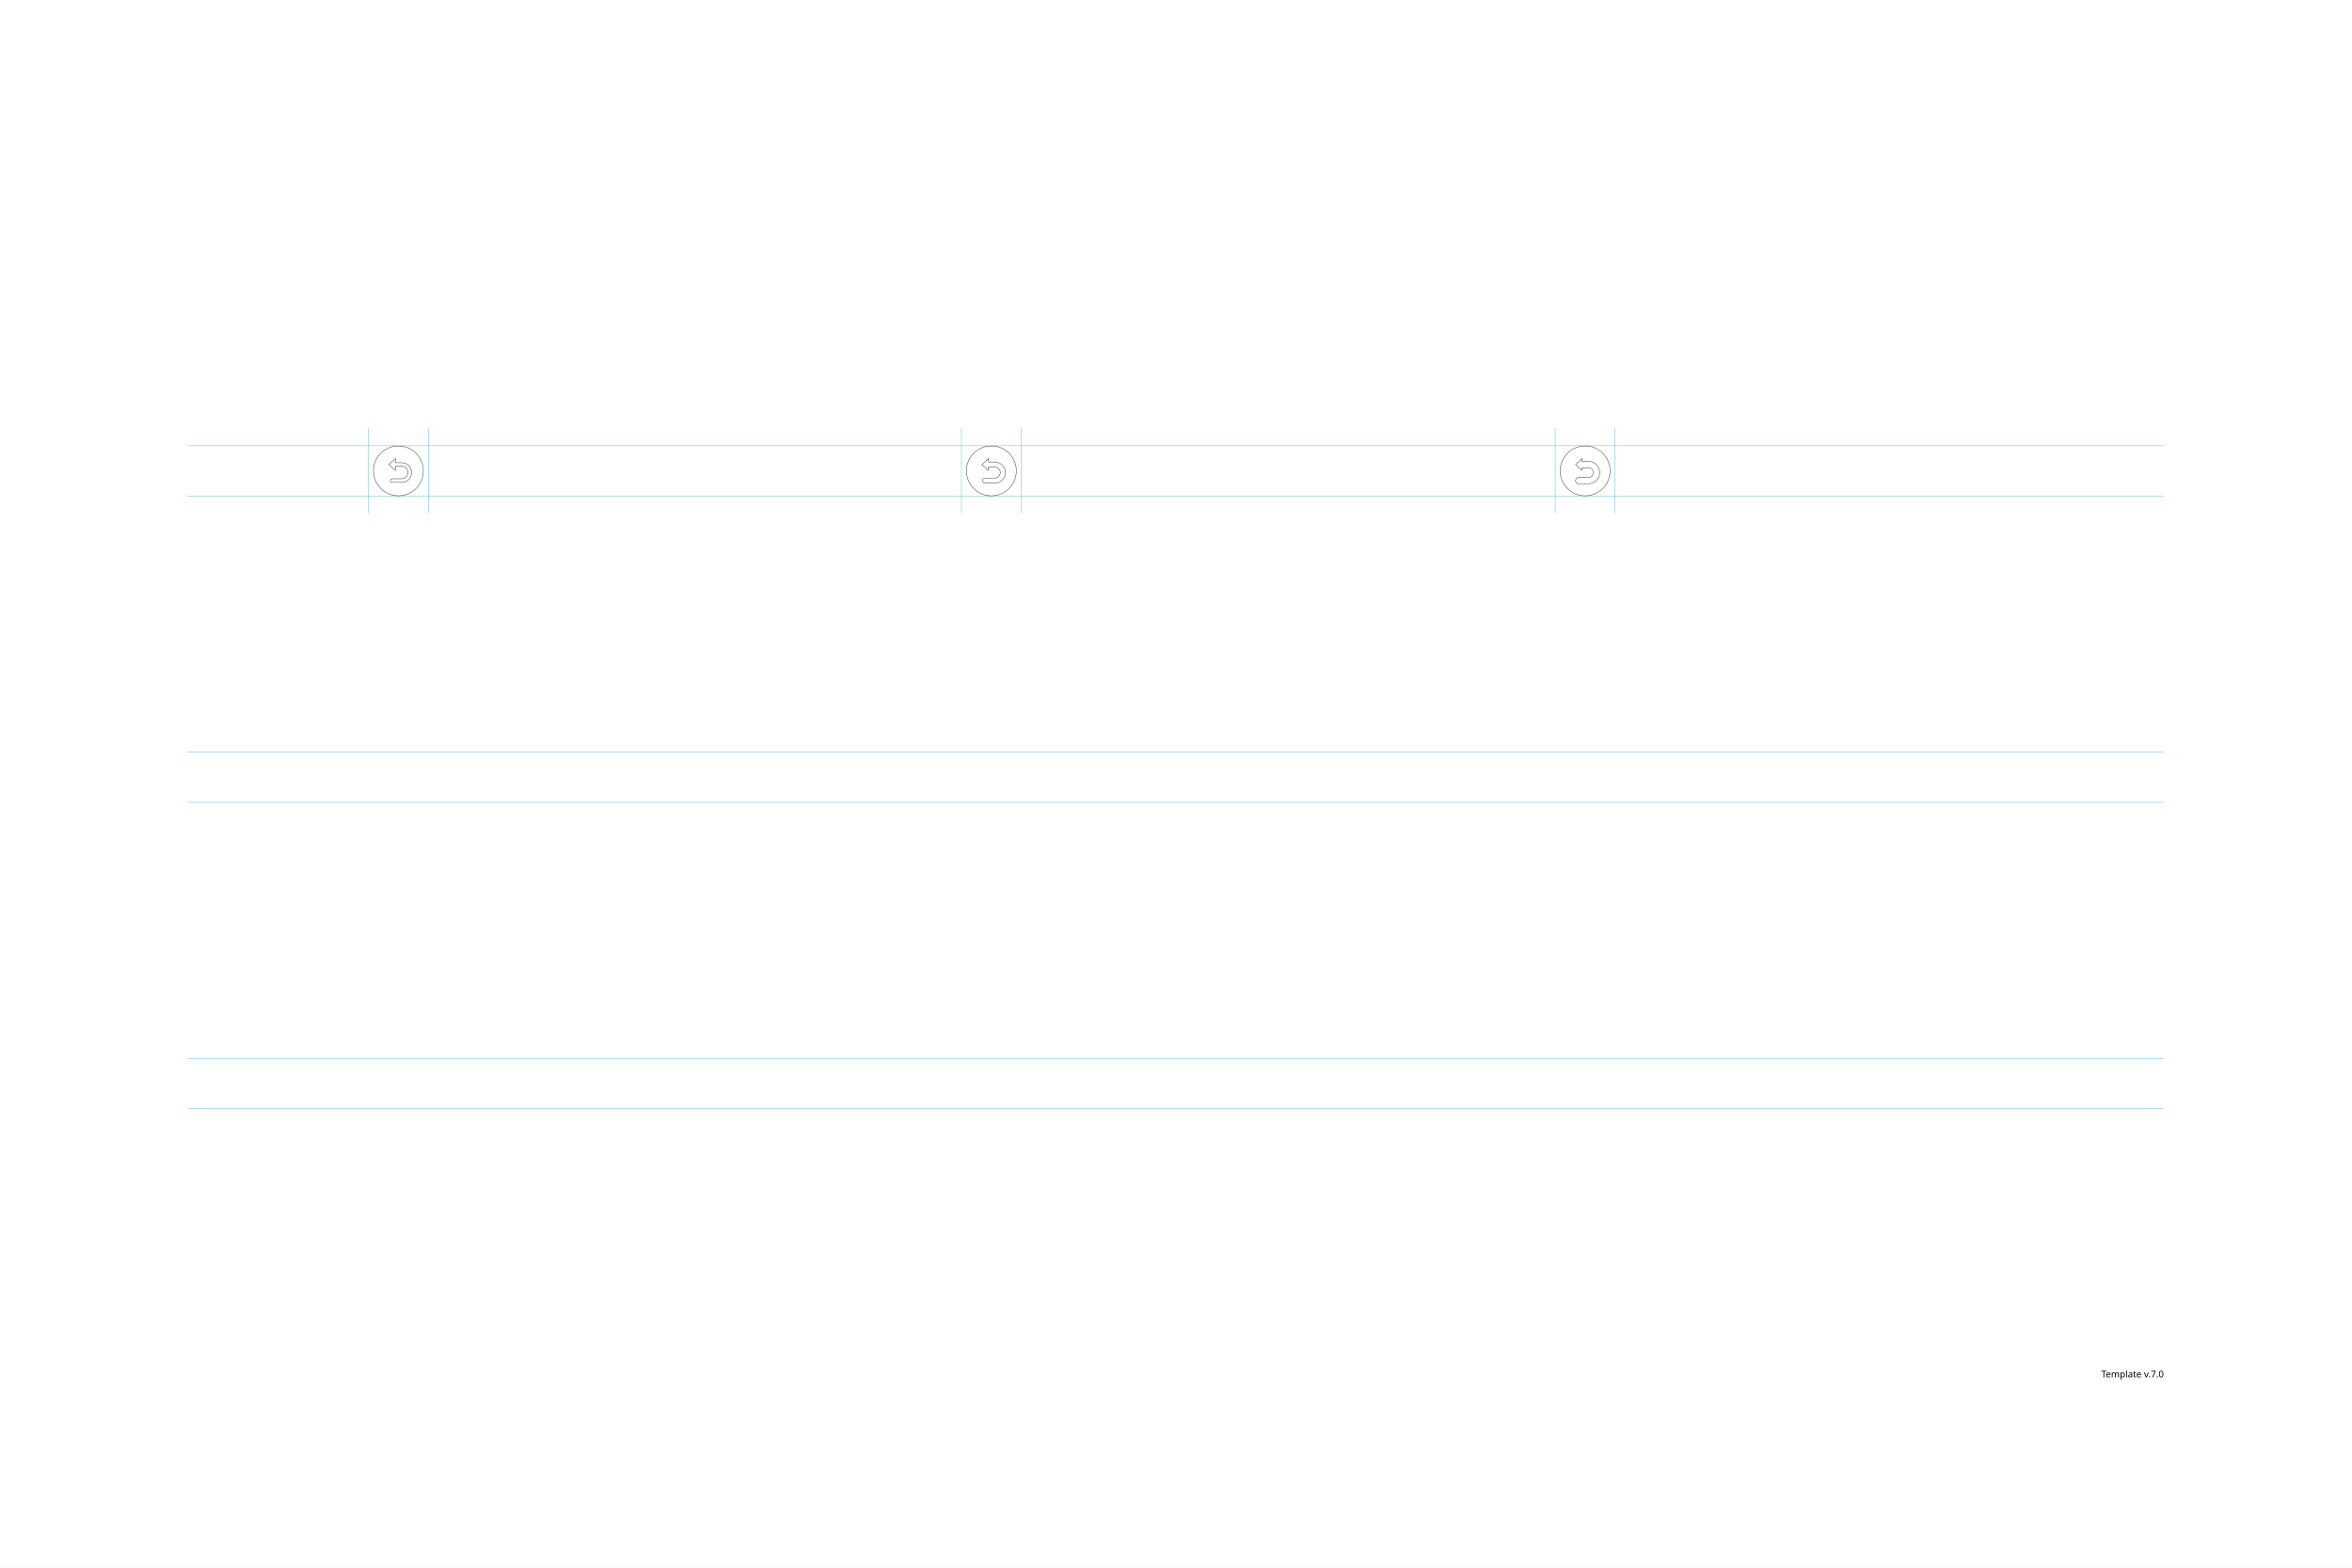
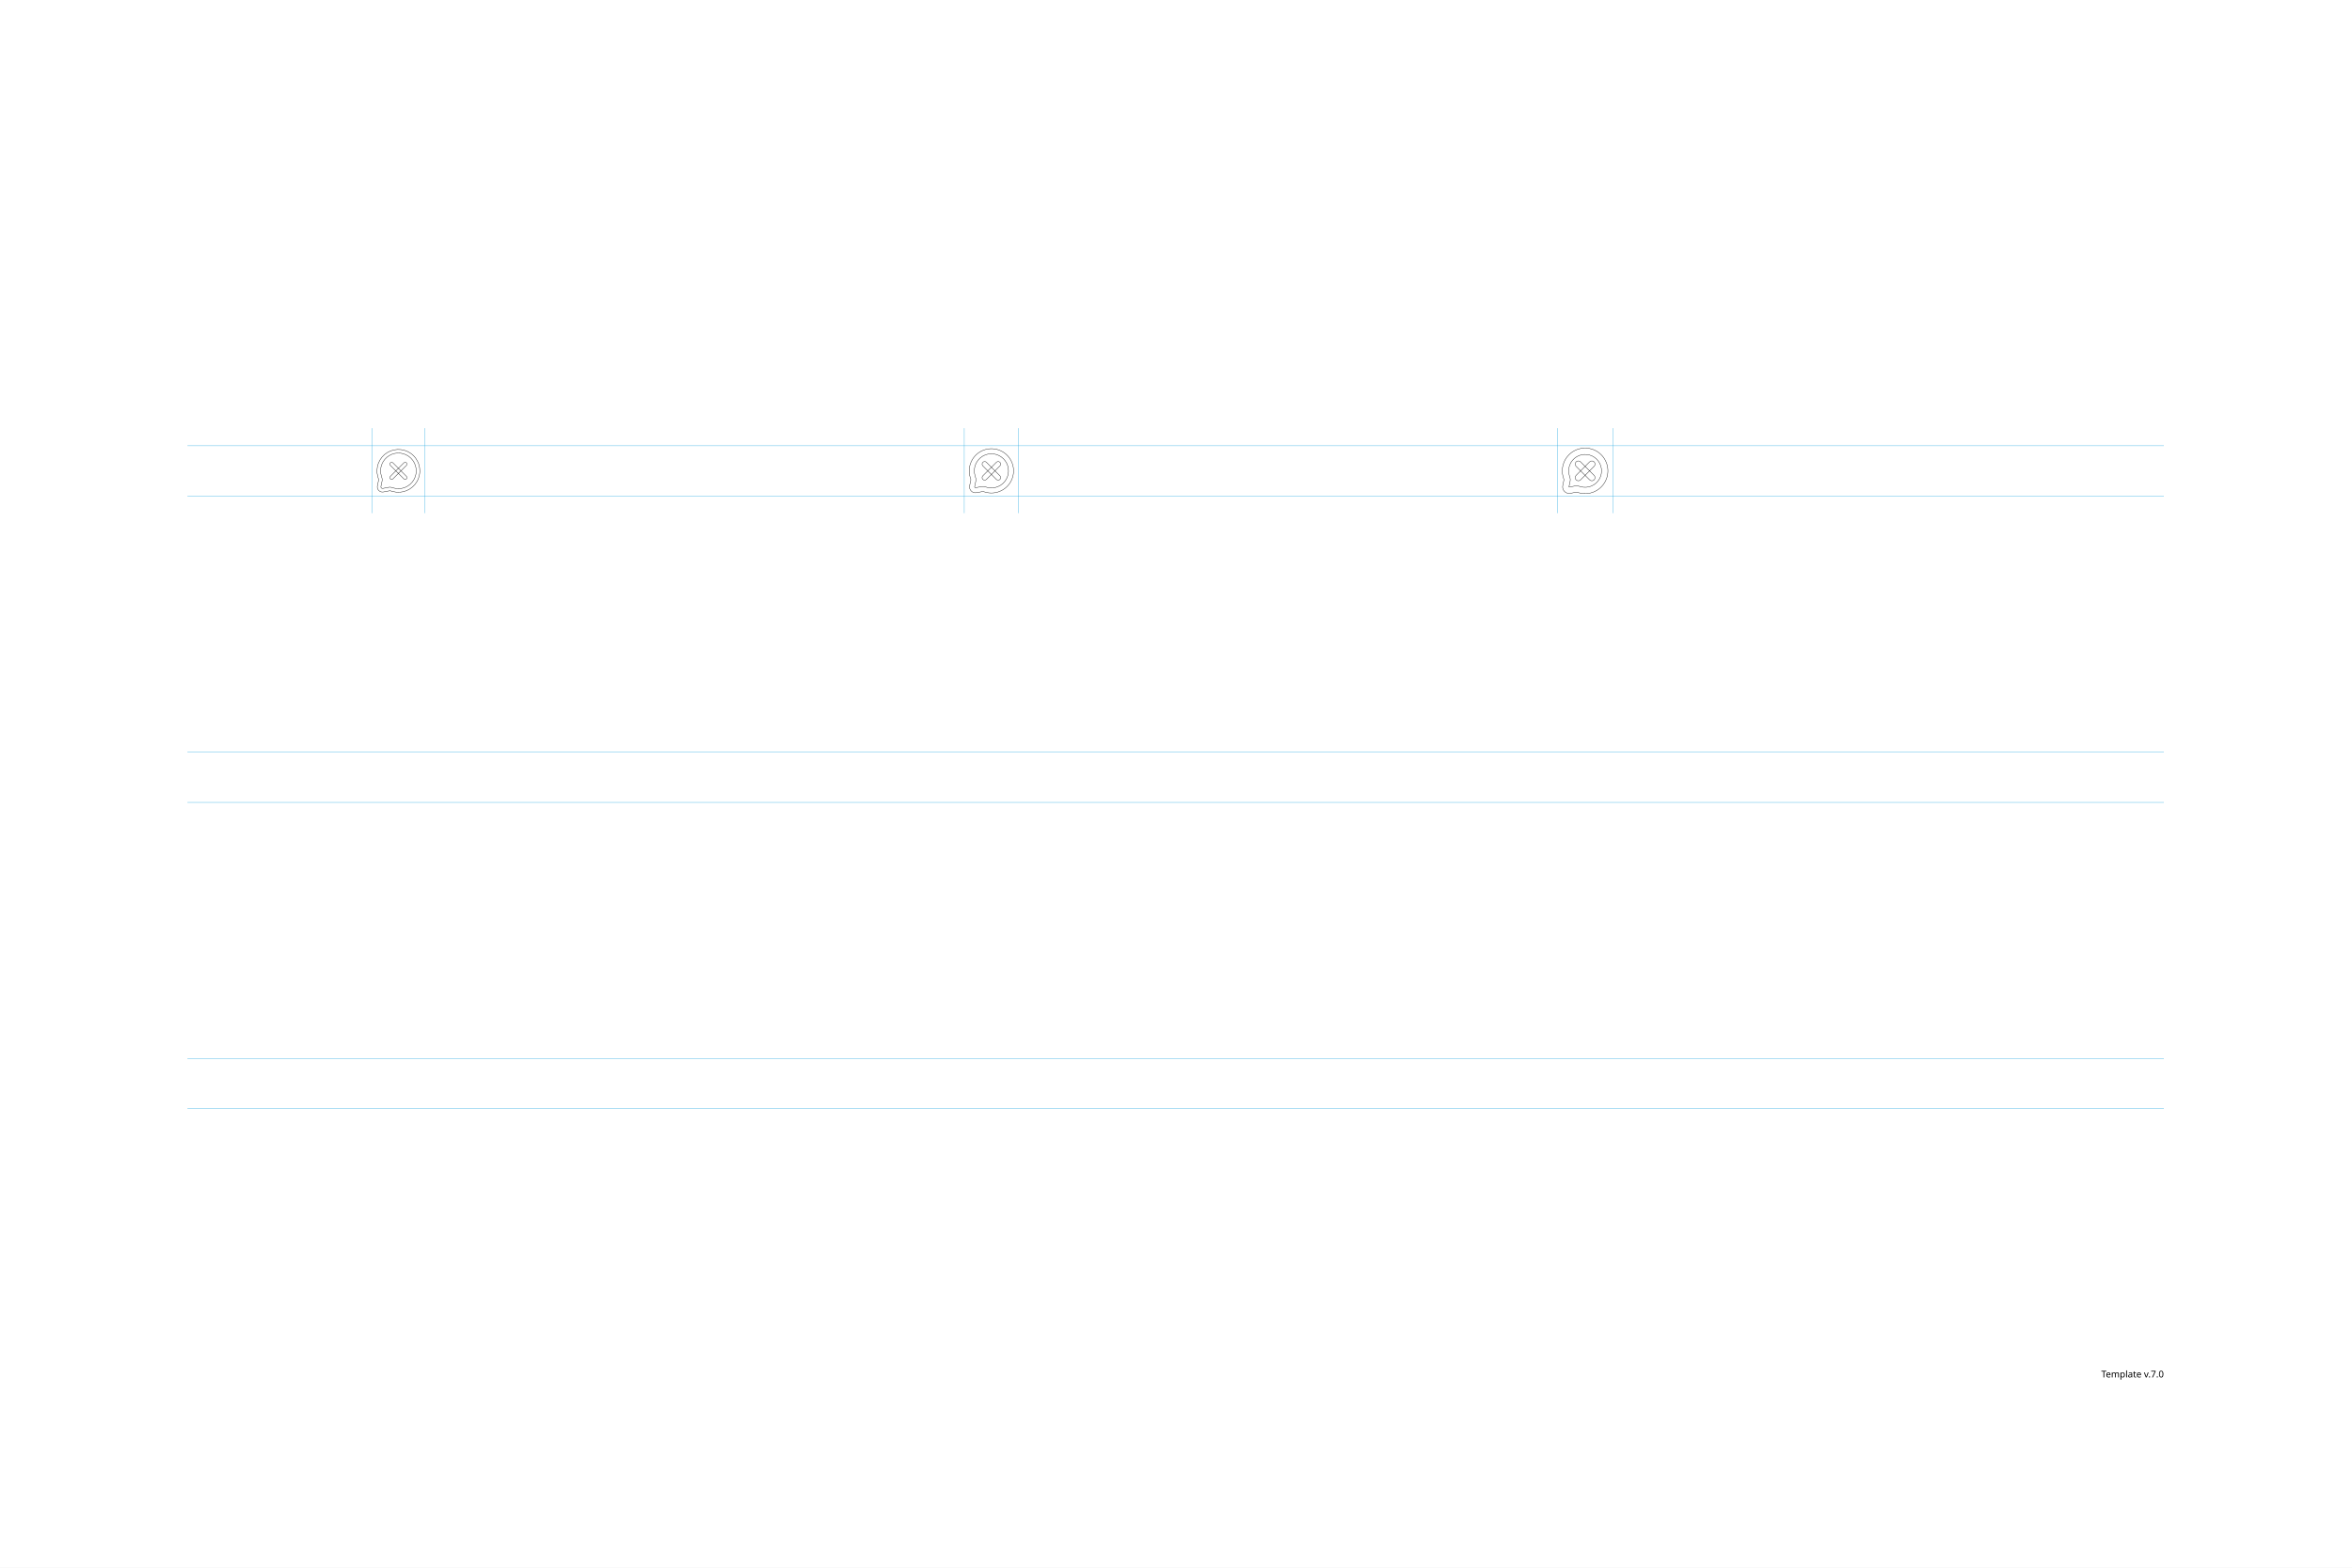
<svg xmlns="http://www.w3.org/2000/svg" version="1.1" viewBox="0 0 3300 2200">
  <style>.defaults {-sfsymbols-variable-value-mode:color;-sfsymbols-draw-reverses-motion-groups:false}
.monochrome-0 {-sfsymbols-motion-group:0}
.multicolor-0:tintColor {-sfsymbols-motion-group:0}
.hierarchical-0:primary {-sfsymbols-motion-group:0}
.SFSymbolsPreviewWireframe {fill:none;opacity:1.0;stroke:black;stroke-width:0.5}</style>
  <g id="Notes">
    <rect height="2200" id="artboard" style="fill:white;opacity:1" width="3300" x="0" y="0" />
    <text id="template-version" style="stroke:none;fill:black;font-family:sans-serif;font-size:13;text-anchor:end;" transform="matrix(1 0 0 1 3036 1933)">Template v.7.0</text>
  </g>
  <g id="Guides">
    <line id="Baseline-S" style="fill:none;stroke:#27AAE1;opacity:1;stroke-width:0.5;" x1="263" x2="3036" y1="696" y2="696" />
    <line id="Capline-S" style="fill:none;stroke:#27AAE1;opacity:1;stroke-width:0.5;" x1="263" x2="3036" y1="625.541" y2="625.541" />
    <line id="Baseline-M" style="fill:none;stroke:#27AAE1;opacity:1;stroke-width:0.5;" x1="263" x2="3036" y1="1126" y2="1126" />
    <line id="Capline-M" style="fill:none;stroke:#27AAE1;opacity:1;stroke-width:0.5;" x1="263" x2="3036" y1="1055.541" y2="1055.541" />
    <line id="Baseline-L" style="fill:none;stroke:#27AAE1;opacity:1;stroke-width:0.5;" x1="263" x2="3036" y1="1556" y2="1556" />
    <line id="Capline-L" style="fill:none;stroke:#27AAE1;opacity:1;stroke-width:0.5;" x1="263" x2="3036" y1="1485.541" y2="1485.541" />
-     <line id="left-margin-Black-S" style="fill:none;stroke:#27AAE1;opacity:1;stroke-width:0.5;" x1="2181.993" x2="2181.993" y1="600.785" y2="720.121" />
-     <line id="right-margin-Black-S" style="fill:none;stroke:#27AAE1;opacity:1;stroke-width:0.5;" x1="2266.007" x2="2266.007" y1="600.785" y2="720.121" />
-     <line id="left-margin-Regular-S" style="fill:none;stroke:#27AAE1;opacity:1;stroke-width:0.5;" x1="1348.993" x2="1348.993" y1="600.785" y2="720.121" />
-     <line id="right-margin-Regular-S" style="fill:none;stroke:#27AAE1;opacity:1;stroke-width:0.5;" x1="1433.007" x2="1433.007" y1="600.785" y2="720.121" />
-     <line id="left-margin-Ultralight-S" style="fill:none;stroke:#27AAE1;opacity:1;stroke-width:0.5;" x1="516.993" x2="516.993" y1="600.785" y2="720.121" />
-     <line id="right-margin-Ultralight-S" style="fill:none;stroke:#27AAE1;opacity:1;stroke-width:0.5;" x1="601.007" x2="601.007" y1="600.785" y2="720.121" />
+     <line id="left-margin-Black-S" style="fill:none;stroke:#27AAE1;opacity:1;stroke-width:0.5;" x1="2185.030" x2="2185.030" y1="600.785" y2="720.121" />
+     <line id="right-margin-Black-S" style="fill:none;stroke:#27AAE1;opacity:1;stroke-width:0.5;" x1="2262.970" x2="2262.970" y1="600.785" y2="720.121" />
+     <line id="left-margin-Regular-S" style="fill:none;stroke:#27AAE1;opacity:1;stroke-width:0.5;" x1="1352.920" x2="1352.920" y1="600.785" y2="720.121" />
+     <line id="right-margin-Regular-S" style="fill:none;stroke:#27AAE1;opacity:1;stroke-width:0.5;" x1="1429.080" x2="1429.080" y1="600.785" y2="720.121" />
+     <line id="left-margin-Ultralight-S" style="fill:none;stroke:#27AAE1;opacity:1;stroke-width:0.5;" x1="521.958" x2="521.958" y1="600.785" y2="720.121" />
+     <line id="right-margin-Ultralight-S" style="fill:none;stroke:#27AAE1;opacity:1;stroke-width:0.5;" x1="596.042" x2="596.042" y1="600.785" y2="720.121" />
  </g>
  <g id="Symbols">
-     <g id="Black-S" transform="matrix(1 0 0 1 2181.993 696.0)">
-       <path class="monochrome-0 multicolor-0:tintColor hierarchical-0:primary SFSymbolsPreviewWireframe" d="M42.007,-70.236 C61.34,-70.236 77.013,-54.563 77.013,-35.23 C77.013,-15.896 61.34,-0.223 42.007,-0.223 C22.673,-0.223 7,-15.896 7,-35.23 C7,-54.563 22.673,-70.236 42.007,-70.236 Z M33.107,-26.033 C30.649,-26.033 28.657,-24.041 28.657,-21.583 C28.657,-19.125 30.649,-17.133 33.107,-17.133 L46.753,-17.133 C55.437,-17.133 62.477,-24.172 62.477,-32.856 C62.477,-41.54 55.437,-48.58 46.753,-48.58 L37.853,-48.58 L37.853,-52.436 L28.657,-44.13 L37.853,-35.823 L37.853,-39.679 L46.753,-39.679 C50.522,-39.679 53.577,-36.625 53.577,-32.856 C53.577,-29.088 50.522,-26.033 46.753,-26.033 L33.107,-26.033 Z" />
+     <g id="Black-S" transform="matrix(1 0 0 1 2185.030 696.0)">
+       <path class="monochrome-0 multicolor-0:tintColor hierarchical-0:primary SFSymbolsPreviewWireframe" d="M32.619,-47.869 L51.606,-28.883 C53.343,-27.145 53.343,-24.327 51.606,-22.59 C49.868,-20.852 47.05,-20.852 45.312,-22.59 L26.326,-41.576 C24.588,-43.314 24.588,-46.132 26.326,-47.869 C28.064,-49.607 30.881,-49.607 32.619,-47.869 Z M51.606,-41.576 L32.619,-22.59 C30.881,-20.852 28.064,-20.852 26.326,-22.59 C24.588,-24.327 24.588,-27.145 26.326,-28.883 L45.312,-47.869 C47.05,-49.607 49.868,-49.607 51.606,-47.869 C53.343,-46.132 53.343,-43.314 51.606,-41.576 Z M8.787,-24.592 L8.28,-26.295 C7.312,-29.551 6.888,-32.944 7.025,-36.338 L7.041,-36.722 C7.177,-40.103 7.871,-43.439 9.095,-46.594 L9.237,-46.962 C10.463,-50.123 12.202,-53.06 14.384,-55.654 L14.635,-55.952 C16.815,-58.544 19.408,-60.759 22.31,-62.506 L22.646,-62.708 C25.549,-64.456 28.72,-65.713 32.033,-66.428 L32.415,-66.511 C35.726,-67.225 39.133,-67.389 42.498,-66.993 L42.887,-66.948 C46.252,-66.553 49.529,-65.605 52.585,-64.142 L52.938,-63.973 C55.994,-62.511 58.788,-60.554 61.206,-58.181 L61.486,-57.907 C63.905,-55.534 65.915,-52.779 67.436,-49.751 L67.612,-49.401 C69.132,-46.374 70.143,-43.116 70.603,-39.759 L70.656,-39.371 C71.116,-36.015 71.018,-32.605 70.367,-29.28 L70.292,-28.896 C69.64,-25.571 68.445,-22.376 66.753,-19.441 L66.558,-19.102 C64.866,-16.166 62.701,-13.53 60.15,-11.3 L59.856,-11.042 C57.305,-8.812 54.404,-7.018 51.269,-5.733 L50.907,-5.584 C47.772,-4.299 44.447,-3.541 41.064,-3.339 L40.699,-3.317 C37.3,-3.114 33.891,-3.474 30.61,-4.382 L27.104,-5.351 C27.06,-5.363 27.014,-5.365 26.97,-5.357 L18.315,-3.71 C11.867,-2.482 6.246,-8.212 7.595,-14.635 L9.299,-22.743 C9.309,-22.791 9.307,-22.842 9.293,-22.889 L8.787,-24.592 Z M17.317,-27.129 L17.824,-25.426 C18.26,-23.96 18.323,-22.409 18.009,-20.913 L16.305,-12.805 C16.262,-12.598 16.443,-12.413 16.651,-12.453 L25.306,-14.1 C26.691,-14.363 28.118,-14.305 29.477,-13.929 L32.982,-12.96 C35.32,-12.313 37.748,-12.057 40.169,-12.201 L40.534,-12.223 C42.939,-12.366 45.303,-12.906 47.531,-13.819 L47.893,-13.968 C50.122,-14.881 52.184,-16.157 53.997,-17.742 L54.292,-18 C56.105,-19.585 57.644,-21.459 58.847,-23.546 L59.042,-23.885 C60.245,-25.972 61.095,-28.243 61.557,-30.606 L61.633,-30.99 C62.095,-33.354 62.165,-35.778 61.838,-38.164 L61.785,-38.552 C61.458,-40.938 60.74,-43.254 59.659,-45.406 L59.483,-45.756 C58.402,-47.908 56.973,-49.867 55.253,-51.554 L54.974,-51.828 C53.255,-53.514 51.269,-54.905 49.096,-55.945 L48.743,-56.114 C46.571,-57.154 44.241,-57.828 41.849,-58.109 L41.46,-58.154 C39.068,-58.435 36.646,-58.319 34.292,-57.811 L33.91,-57.729 C31.555,-57.22 29.301,-56.327 27.237,-55.084 L26.901,-54.882 C24.839,-53.64 22.995,-52.066 21.446,-50.223 L21.195,-49.925 C19.643,-48.08 18.407,-45.992 17.535,-43.744 L17.393,-43.377 C16.524,-41.135 16.031,-38.765 15.933,-36.363 L15.918,-35.978 C15.82,-33.563 16.122,-31.149 16.811,-28.832 L17.317,-27.129 Z" />
    </g>
-     <g id="Regular-S" transform="matrix(1 0 0 1 1348.993 696.0)">
-       <path class="monochrome-0 multicolor-0:tintColor hierarchical-0:primary SFSymbolsPreviewWireframe" d="M42.007,-70.236 C61.34,-70.236 77.013,-54.563 77.013,-35.23 C77.013,-15.896 61.34,-0.223 42.007,-0.223 C22.673,-0.223 7,-15.896 7,-35.23 C7,-54.563 22.673,-70.236 42.007,-70.236 Z M33.107,-25.143 C31.141,-25.143 29.547,-23.549 29.547,-21.583 C29.547,-19.617 31.141,-18.023 33.107,-18.023 L46.753,-18.023 C54.946,-18.023 61.587,-24.664 61.587,-32.856 C61.587,-41.048 54.946,-47.69 46.753,-47.69 L37.853,-47.69 L37.853,-52.436 L28.657,-44.13 L37.853,-35.823 L37.853,-40.569 L46.753,-40.569 C51.013,-40.569 54.467,-37.116 54.467,-32.856 C54.467,-28.596 51.013,-25.143 46.753,-25.143 L33.107,-25.143 Z" />
+     <g id="Regular-S" transform="matrix(1 0 0 1 1352.920 696.0)">
+       <path class="monochrome-0 multicolor-0:tintColor hierarchical-0:primary SFSymbolsPreviewWireframe" d="M31.1,-47.24 L50.086,-28.253 C51.477,-26.863 51.477,-24.609 50.086,-23.219 C48.696,-21.829 46.442,-21.829 45.052,-23.219 L26.065,-42.206 C24.675,-43.596 24.675,-45.85 26.065,-47.24 C27.455,-48.63 29.709,-48.63 31.1,-47.24 Z M50.086,-42.206 L31.1,-23.219 C29.709,-21.829 27.455,-21.829 26.065,-23.219 C24.675,-24.609 24.675,-26.863 26.065,-28.253 L45.052,-47.24 C46.442,-48.63 48.696,-48.63 50.086,-47.24 C51.477,-45.85 51.477,-43.596 50.086,-42.206 Z M8.75,-24.846 L8.243,-26.549 C7.303,-29.71 6.891,-33.006 7.024,-36.302 L7.04,-36.686 C7.173,-39.969 7.847,-43.208 9.034,-46.272 L9.177,-46.64 C10.367,-49.71 12.056,-52.562 14.175,-55.081 L14.426,-55.379 C16.543,-57.897 19.061,-60.047 21.879,-61.744 L22.215,-61.946 C25.034,-63.643 28.114,-64.864 31.33,-65.558 L31.712,-65.641 C34.928,-66.335 38.237,-66.493 41.504,-66.11 L41.893,-66.064 C45.161,-65.68 48.343,-64.76 51.311,-63.339 L51.664,-63.17 C54.632,-61.75 57.345,-59.85 59.693,-57.546 L59.973,-57.272 C62.321,-54.968 64.274,-52.291 65.751,-49.351 L65.926,-49.002 C67.403,-46.062 68.385,-42.898 68.831,-39.638 L68.884,-39.251 C69.33,-35.991 69.236,-32.68 68.603,-29.451 L68.528,-29.067 C67.896,-25.838 66.735,-22.736 65.092,-19.885 L64.897,-19.546 C63.254,-16.695 61.151,-14.136 58.675,-11.97 L58.38,-11.712 C55.903,-9.546 53.086,-7.804 50.042,-6.556 L49.68,-6.408 C46.635,-5.16 43.406,-4.423 40.121,-4.227 L39.756,-4.205 C36.455,-4.008 33.144,-4.358 29.957,-5.239 L26.451,-6.209 C26.276,-6.258 26.092,-6.265 25.913,-6.231 L17.259,-4.584 C11.434,-3.476 6.357,-8.65 7.576,-14.452 L9.28,-22.56 C9.321,-22.753 9.312,-22.953 9.256,-23.142 L8.75,-24.846 Z M15.574,-26.875 L16.081,-25.172 C16.474,-23.848 16.532,-22.448 16.248,-21.096 L14.544,-12.988 C14.37,-12.159 15.095,-11.42 15.927,-11.578 L24.582,-13.225 C25.833,-13.464 27.122,-13.411 28.35,-13.071 L31.855,-12.102 C34.287,-11.429 36.813,-11.162 39.332,-11.313 L39.697,-11.335 C42.199,-11.484 44.66,-12.045 46.979,-12.996 L47.341,-13.144 C49.66,-14.095 51.806,-15.422 53.693,-17.072 L53.988,-17.33 C55.875,-18.98 57.476,-20.93 58.728,-23.101 L58.923,-23.44 C60.175,-25.612 61.059,-27.975 61.541,-30.435 L61.616,-30.819 C62.098,-33.279 62.17,-35.801 61.83,-38.285 L61.777,-38.672 C61.437,-41.156 60.689,-43.566 59.564,-45.806 L59.388,-46.155 C58.263,-48.395 56.776,-50.434 54.987,-52.189 L54.707,-52.463 C52.918,-54.218 50.851,-55.666 48.59,-56.748 L48.237,-56.917 C45.976,-57.999 43.552,-58.7 41.063,-58.992 L40.674,-59.038 C38.185,-59.33 35.664,-59.21 33.215,-58.681 L32.833,-58.599 C30.382,-58.07 28.035,-57.14 25.888,-55.846 L25.552,-55.644 C23.406,-54.352 21.487,-52.714 19.875,-50.796 L19.624,-50.498 C18.009,-48.578 16.722,-46.405 15.816,-44.066 L15.673,-43.698 C14.768,-41.365 14.255,-38.899 14.154,-36.399 L14.139,-36.014 C14.037,-33.501 14.351,-30.989 15.068,-28.578 L15.574,-26.875 Z" />
    </g>
-     <g id="Ultralight-S" transform="matrix(1 0 0 1 516.993 696.0)">
-       <path class="monochrome-0 multicolor-0:tintColor hierarchical-0:primary SFSymbolsPreviewWireframe" d="M42.007,-70.236 C61.34,-70.236 77.013,-54.563 77.013,-35.23 C77.013,-15.896 61.34,-0.223 42.007,-0.223 C22.673,-0.223 7,-15.896 7,-35.23 C7,-54.563 22.673,-70.236 42.007,-70.236 Z M33.107,-24.105 C31.714,-24.105 30.585,-22.976 30.585,-21.583 C30.585,-20.19 31.714,-19.061 33.107,-19.061 L46.753,-19.061 C54.372,-19.061 60.548,-25.237 60.548,-32.856 C60.548,-40.475 54.372,-46.651 46.753,-46.651 L37.853,-46.651 L37.853,-52.436 L28.657,-44.13 L37.853,-35.823 L37.853,-41.608 L46.753,-41.608 C51.587,-41.608 55.505,-37.69 55.505,-32.856 C55.505,-28.023 51.587,-24.105 46.753,-24.105 L33.107,-24.105 Z" />
+     <g id="Ultralight-S" transform="matrix(1 0 0 1 521.958 696.0)">
+       <path class="monochrome-0 multicolor-0:tintColor hierarchical-0:primary SFSymbolsPreviewWireframe" d="M29.327,-46.506 L48.314,-27.519 C49.299,-26.534 49.299,-24.938 48.314,-23.953 C47.329,-22.968 45.732,-22.968 44.748,-23.953 L25.761,-42.94 C24.776,-43.925 24.776,-45.521 25.761,-46.506 C26.746,-47.491 28.342,-47.491 29.327,-46.506 Z M48.314,-42.94 L29.327,-23.953 C28.342,-22.968 26.746,-22.968 25.761,-23.953 C24.776,-24.938 24.776,-26.534 25.761,-27.519 L44.748,-46.506 C45.732,-47.491 47.329,-47.491 48.314,-46.506 C49.299,-45.521 49.299,-43.925 48.314,-42.94 Z M8.707,-25.142 L8.2,-26.845 C7.293,-29.897 6.895,-33.078 7.024,-36.26 L7.039,-36.644 C7.167,-39.813 7.818,-42.94 8.964,-45.897 L9.107,-46.265 C10.256,-49.228 11.886,-51.981 13.931,-54.413 L14.182,-54.711 C16.226,-57.141 18.656,-59.216 21.376,-60.854 L21.712,-61.056 C24.433,-62.695 27.406,-63.873 30.511,-64.543 L30.893,-64.626 C33.997,-65.296 37.191,-65.449 40.345,-65.078 L40.734,-65.033 C43.888,-64.662 46.96,-63.774 49.824,-62.403 L50.177,-62.234 C53.042,-60.863 55.661,-59.028 57.928,-56.804 L58.207,-56.53 C60.474,-54.306 62.359,-51.723 63.784,-48.885 L63.96,-48.536 C65.386,-45.698 66.333,-42.644 66.764,-39.497 L66.817,-39.11 C67.248,-35.963 67.156,-32.767 66.546,-29.65 L66.471,-29.267 C65.861,-26.15 64.74,-23.155 63.154,-20.404 L62.959,-20.065 C61.373,-17.313 59.344,-14.842 56.953,-12.751 L56.658,-12.494 C54.267,-10.403 51.548,-8.722 48.609,-7.517 L48.247,-7.369 C45.309,-6.164 42.192,-5.453 39.021,-5.264 L38.656,-5.242 C35.469,-5.052 32.272,-5.389 29.195,-6.24 L25.69,-7.21 C25.361,-7.301 25.016,-7.315 24.681,-7.251 L16.026,-5.604 C10.93,-4.634 6.487,-9.162 7.554,-14.239 L9.258,-22.347 C9.334,-22.709 9.319,-23.084 9.213,-23.438 L8.707,-25.142 Z M13.541,-26.579 L14.047,-24.876 C14.392,-23.718 14.442,-22.492 14.193,-21.31 L12.49,-13.202 C12.163,-11.648 13.523,-10.261 15.083,-10.558 L23.738,-12.205 C24.833,-12.414 25.96,-12.368 27.034,-12.071 L30.54,-11.101 C33.082,-10.398 35.723,-10.119 38.356,-10.276 L38.721,-10.298 C41.337,-10.454 43.909,-11.041 46.334,-12.035 L46.696,-12.184 C49.121,-13.178 51.366,-14.565 53.338,-16.29 L53.633,-16.548 C55.606,-18.273 57.28,-20.312 58.589,-22.583 L58.784,-22.922 C60.093,-25.193 61.018,-27.664 61.521,-30.236 L61.597,-30.62 C62.1,-33.192 62.176,-35.829 61.82,-38.426 L61.767,-38.813 C61.412,-41.41 60.63,-43.93 59.453,-46.272 L59.278,-46.621 C58.101,-48.963 56.546,-51.095 54.675,-52.93 L54.396,-53.204 C52.525,-55.039 50.364,-56.553 48,-57.685 L47.647,-57.853 C45.283,-58.985 42.748,-59.718 40.145,-60.024 L39.757,-60.069 C37.154,-60.375 34.519,-60.249 31.957,-59.696 L31.575,-59.613 C29.013,-59.06 26.559,-58.088 24.314,-56.736 L23.978,-56.534 C21.734,-55.182 19.728,-53.47 18.042,-51.465 L17.791,-51.166 C16.103,-49.159 14.757,-46.887 13.809,-44.441 L13.666,-44.074 C12.721,-41.634 12.184,-39.055 12.078,-36.441 L12.063,-36.056 C11.957,-33.429 12.285,-30.802 13.034,-28.282 L13.541,-26.579 Z" />
    </g>
  </g>
</svg>
